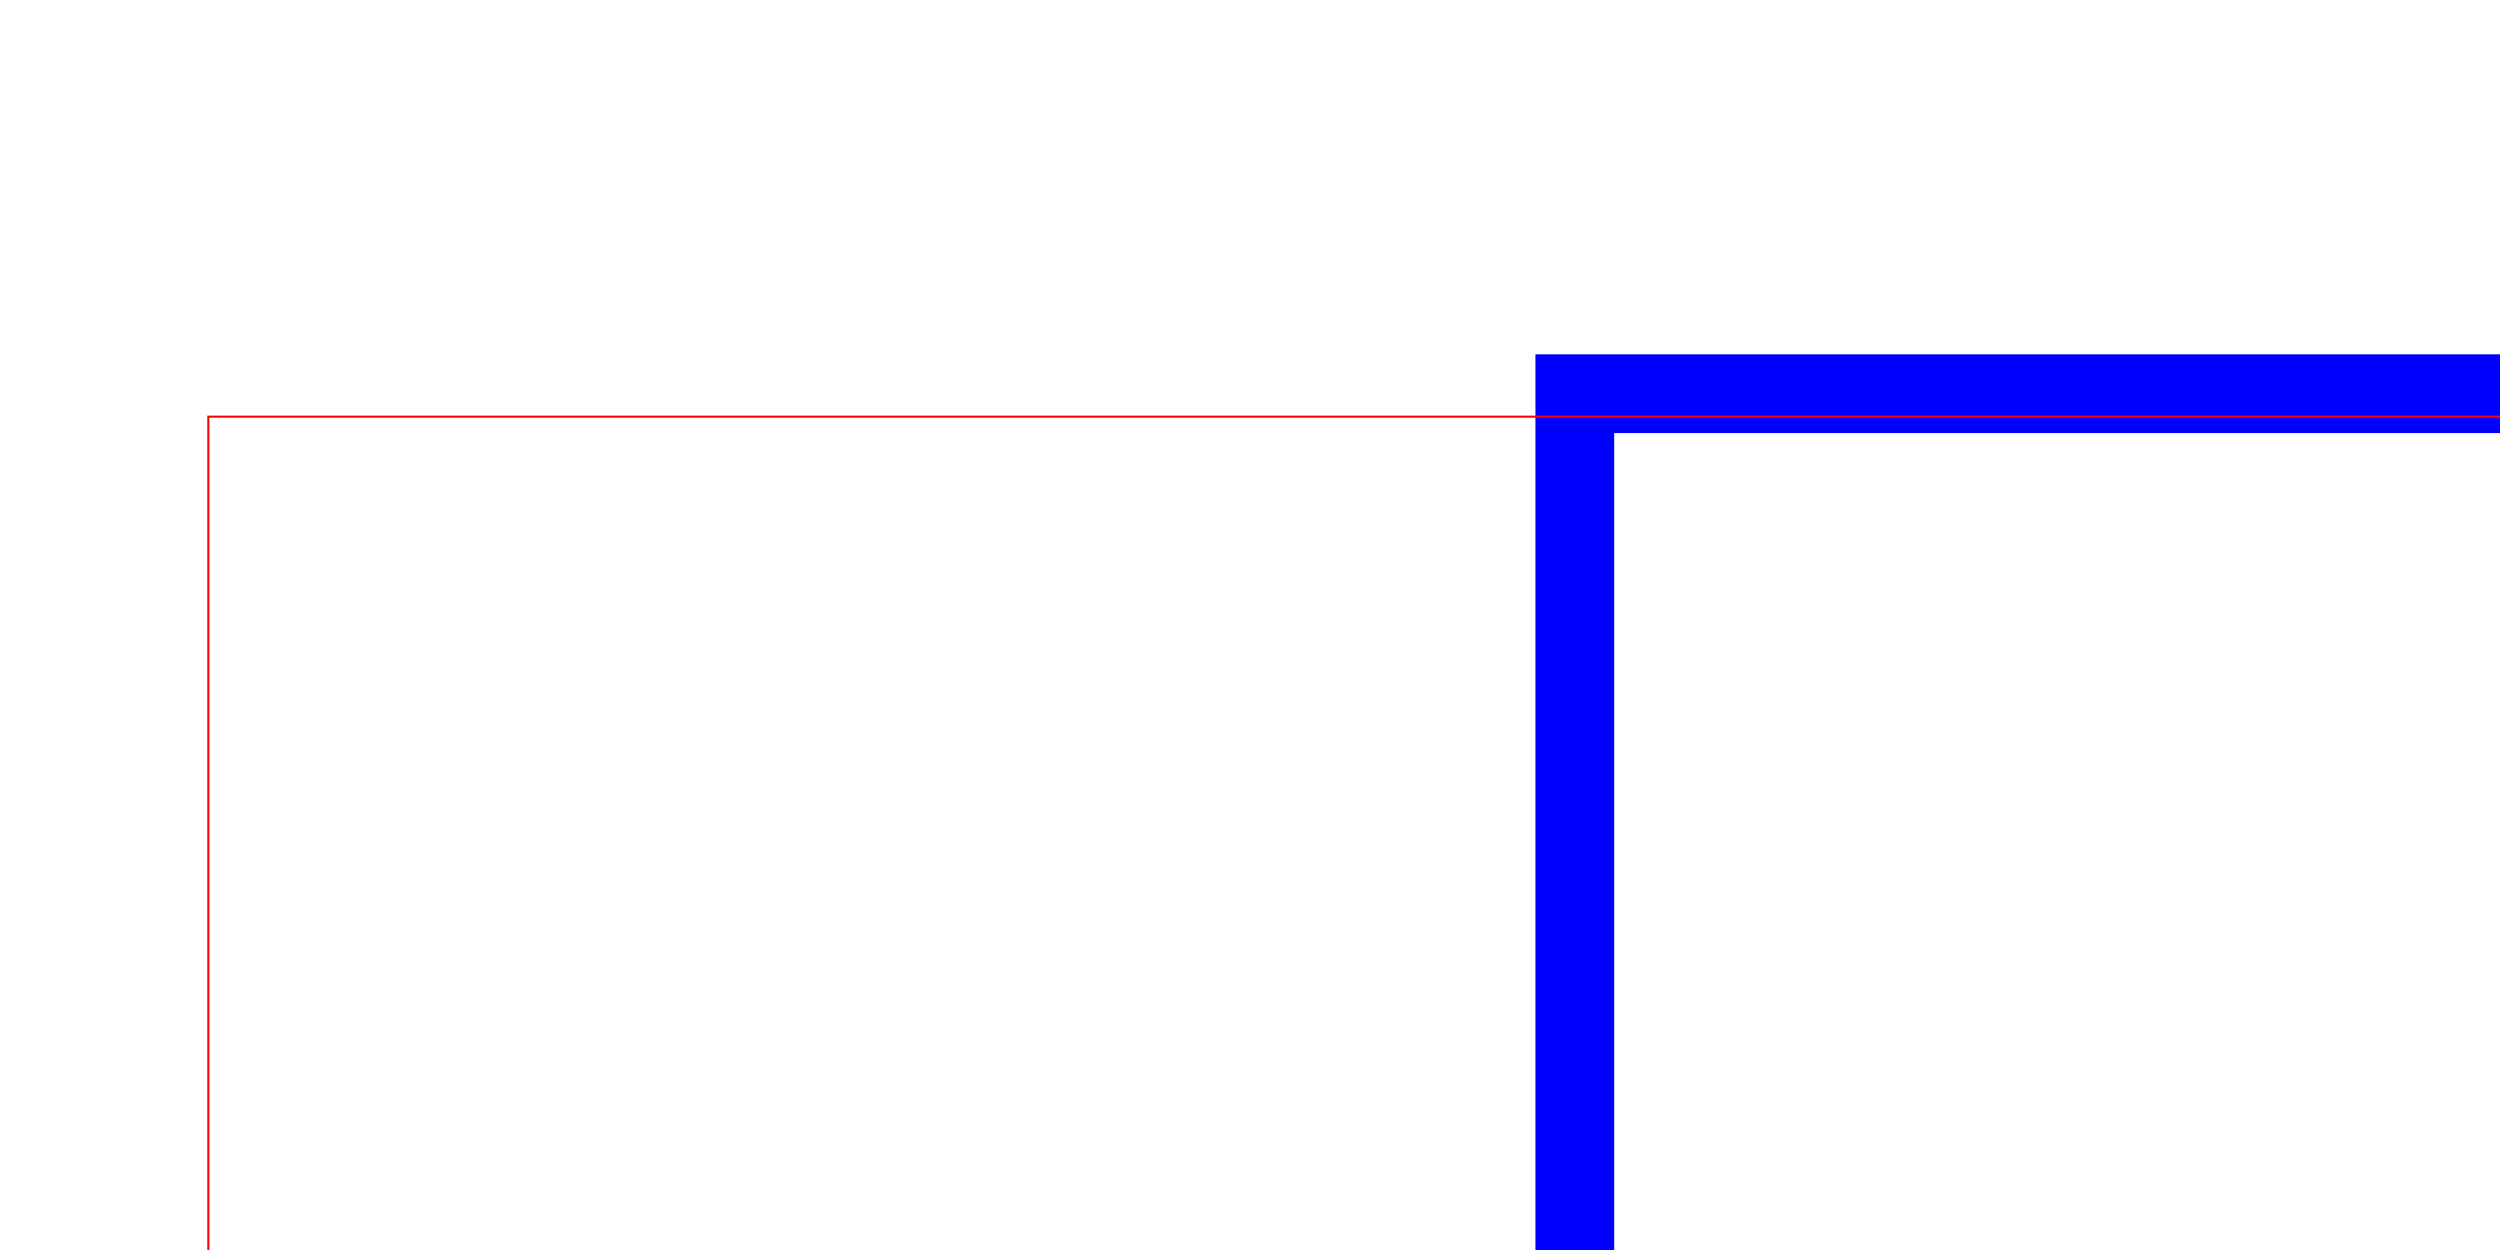
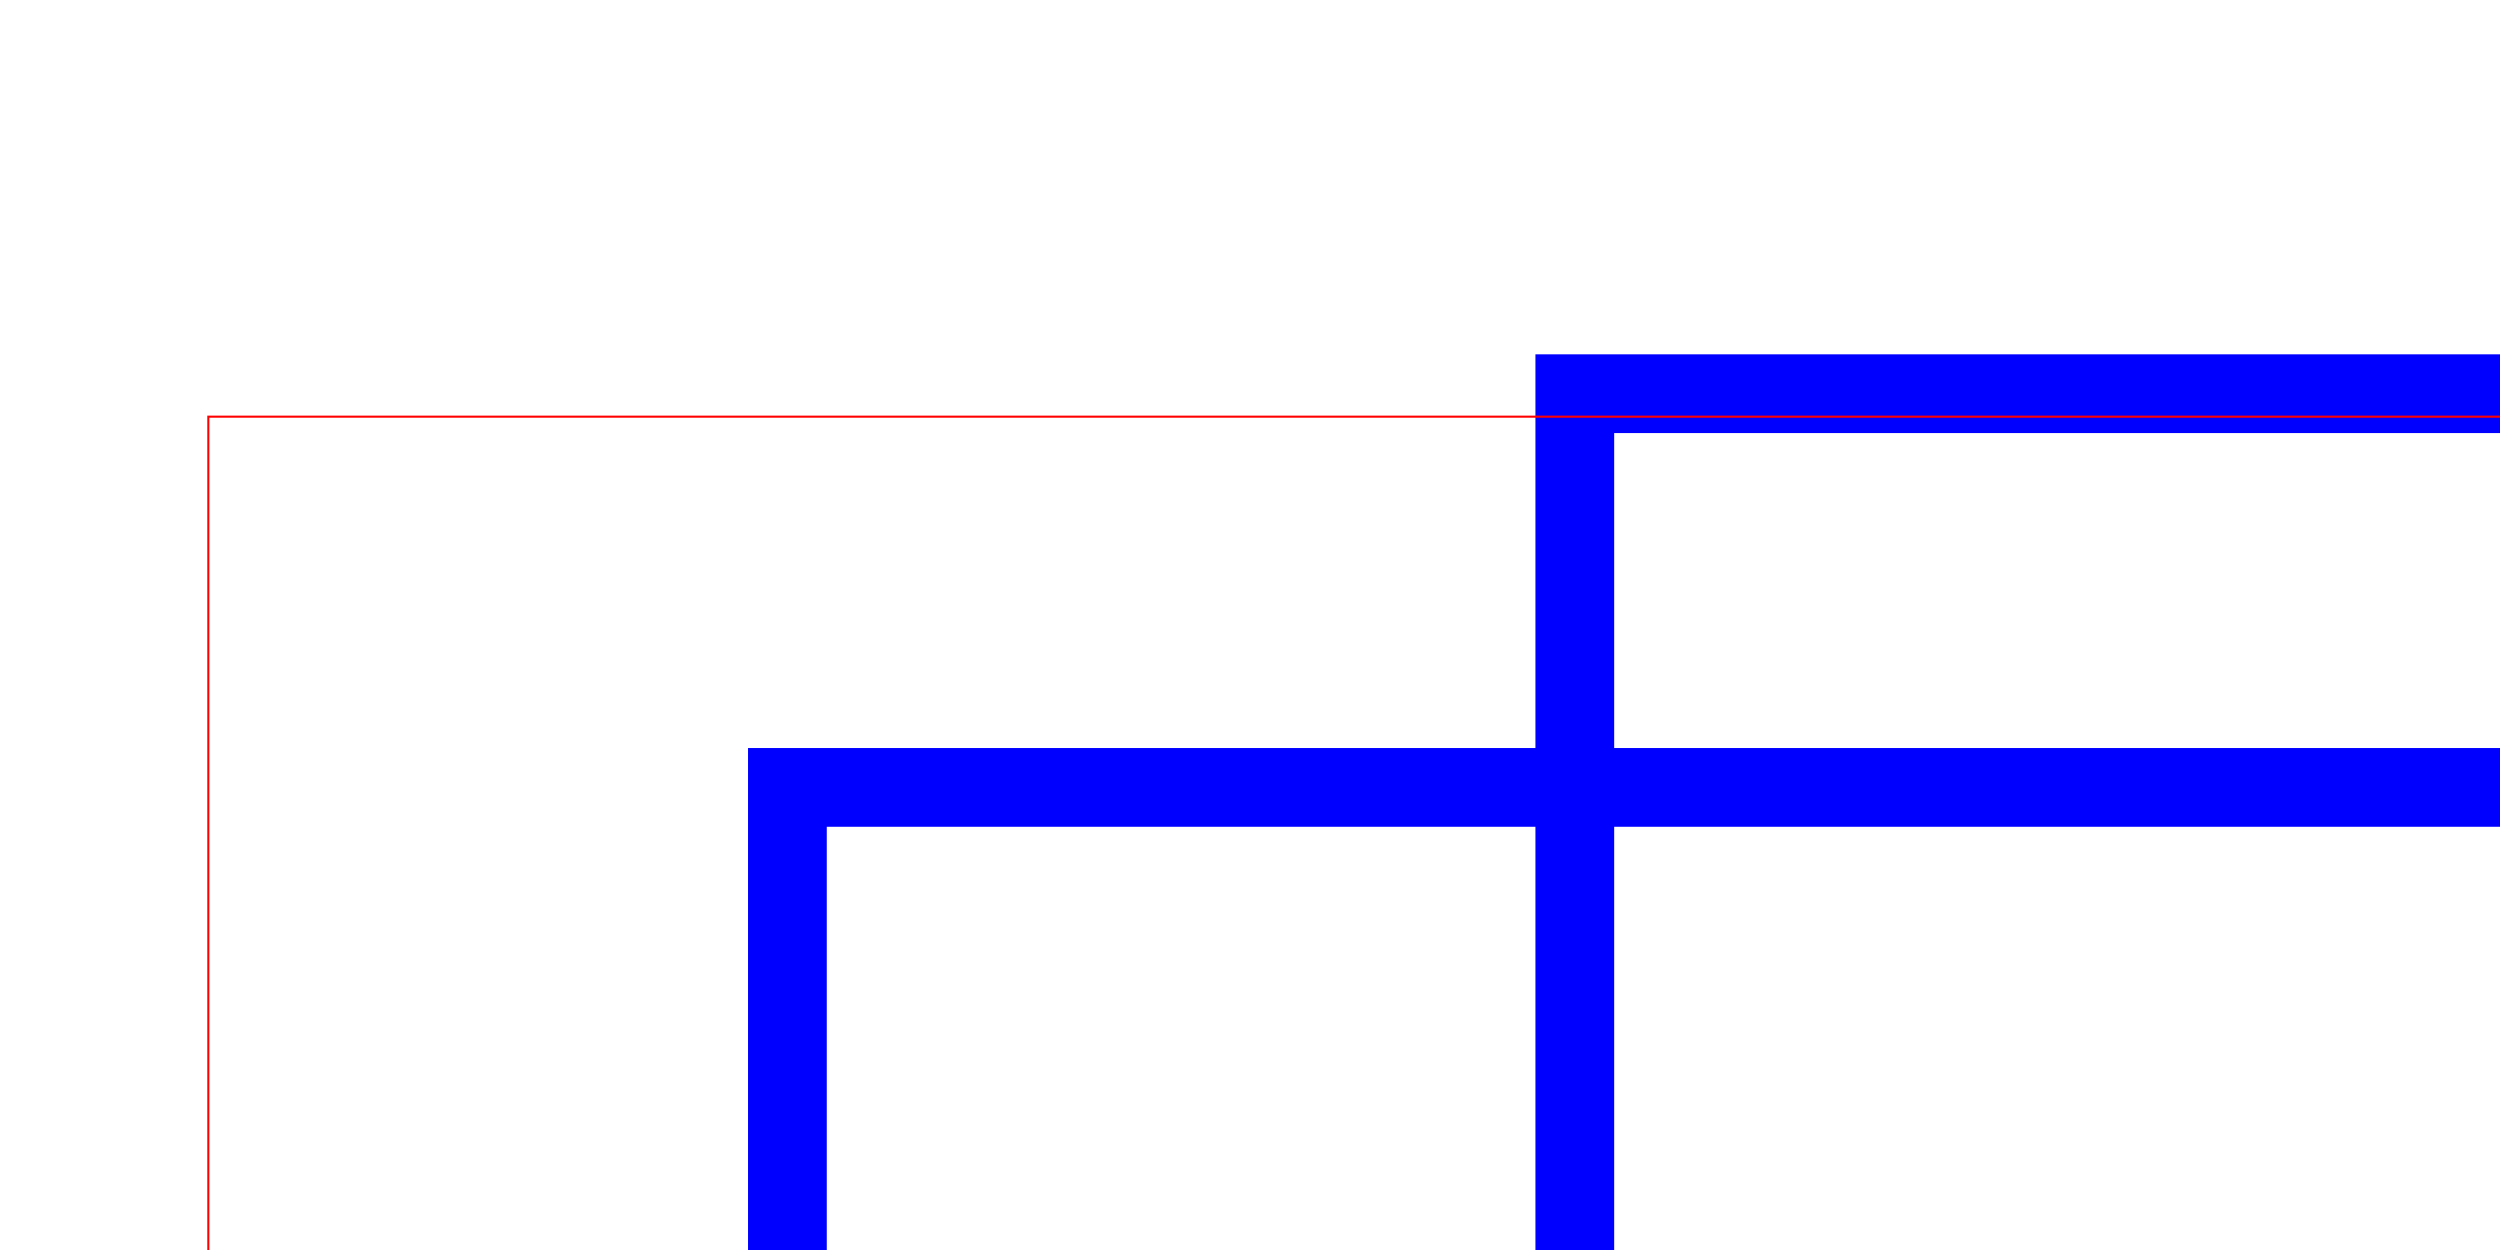
<svg xmlns="http://www.w3.org/2000/svg" width="12cm" height="6cm" viewBox="0 0 1200 600" version="1.1">
  <rect x="20cm" y="5cm" width="1198cm" height="5298cm" fill="none" stroke="blue" stroke-width="1cm" />
  <rect x="100" y="200" width="1198" height="598" fill="none" stroke="red" />
+   <rect x="10cm" y="10cm" width="1198cm" height="5298cm" fill="none" stroke="blue" stroke-width="1cm" />
</svg>
